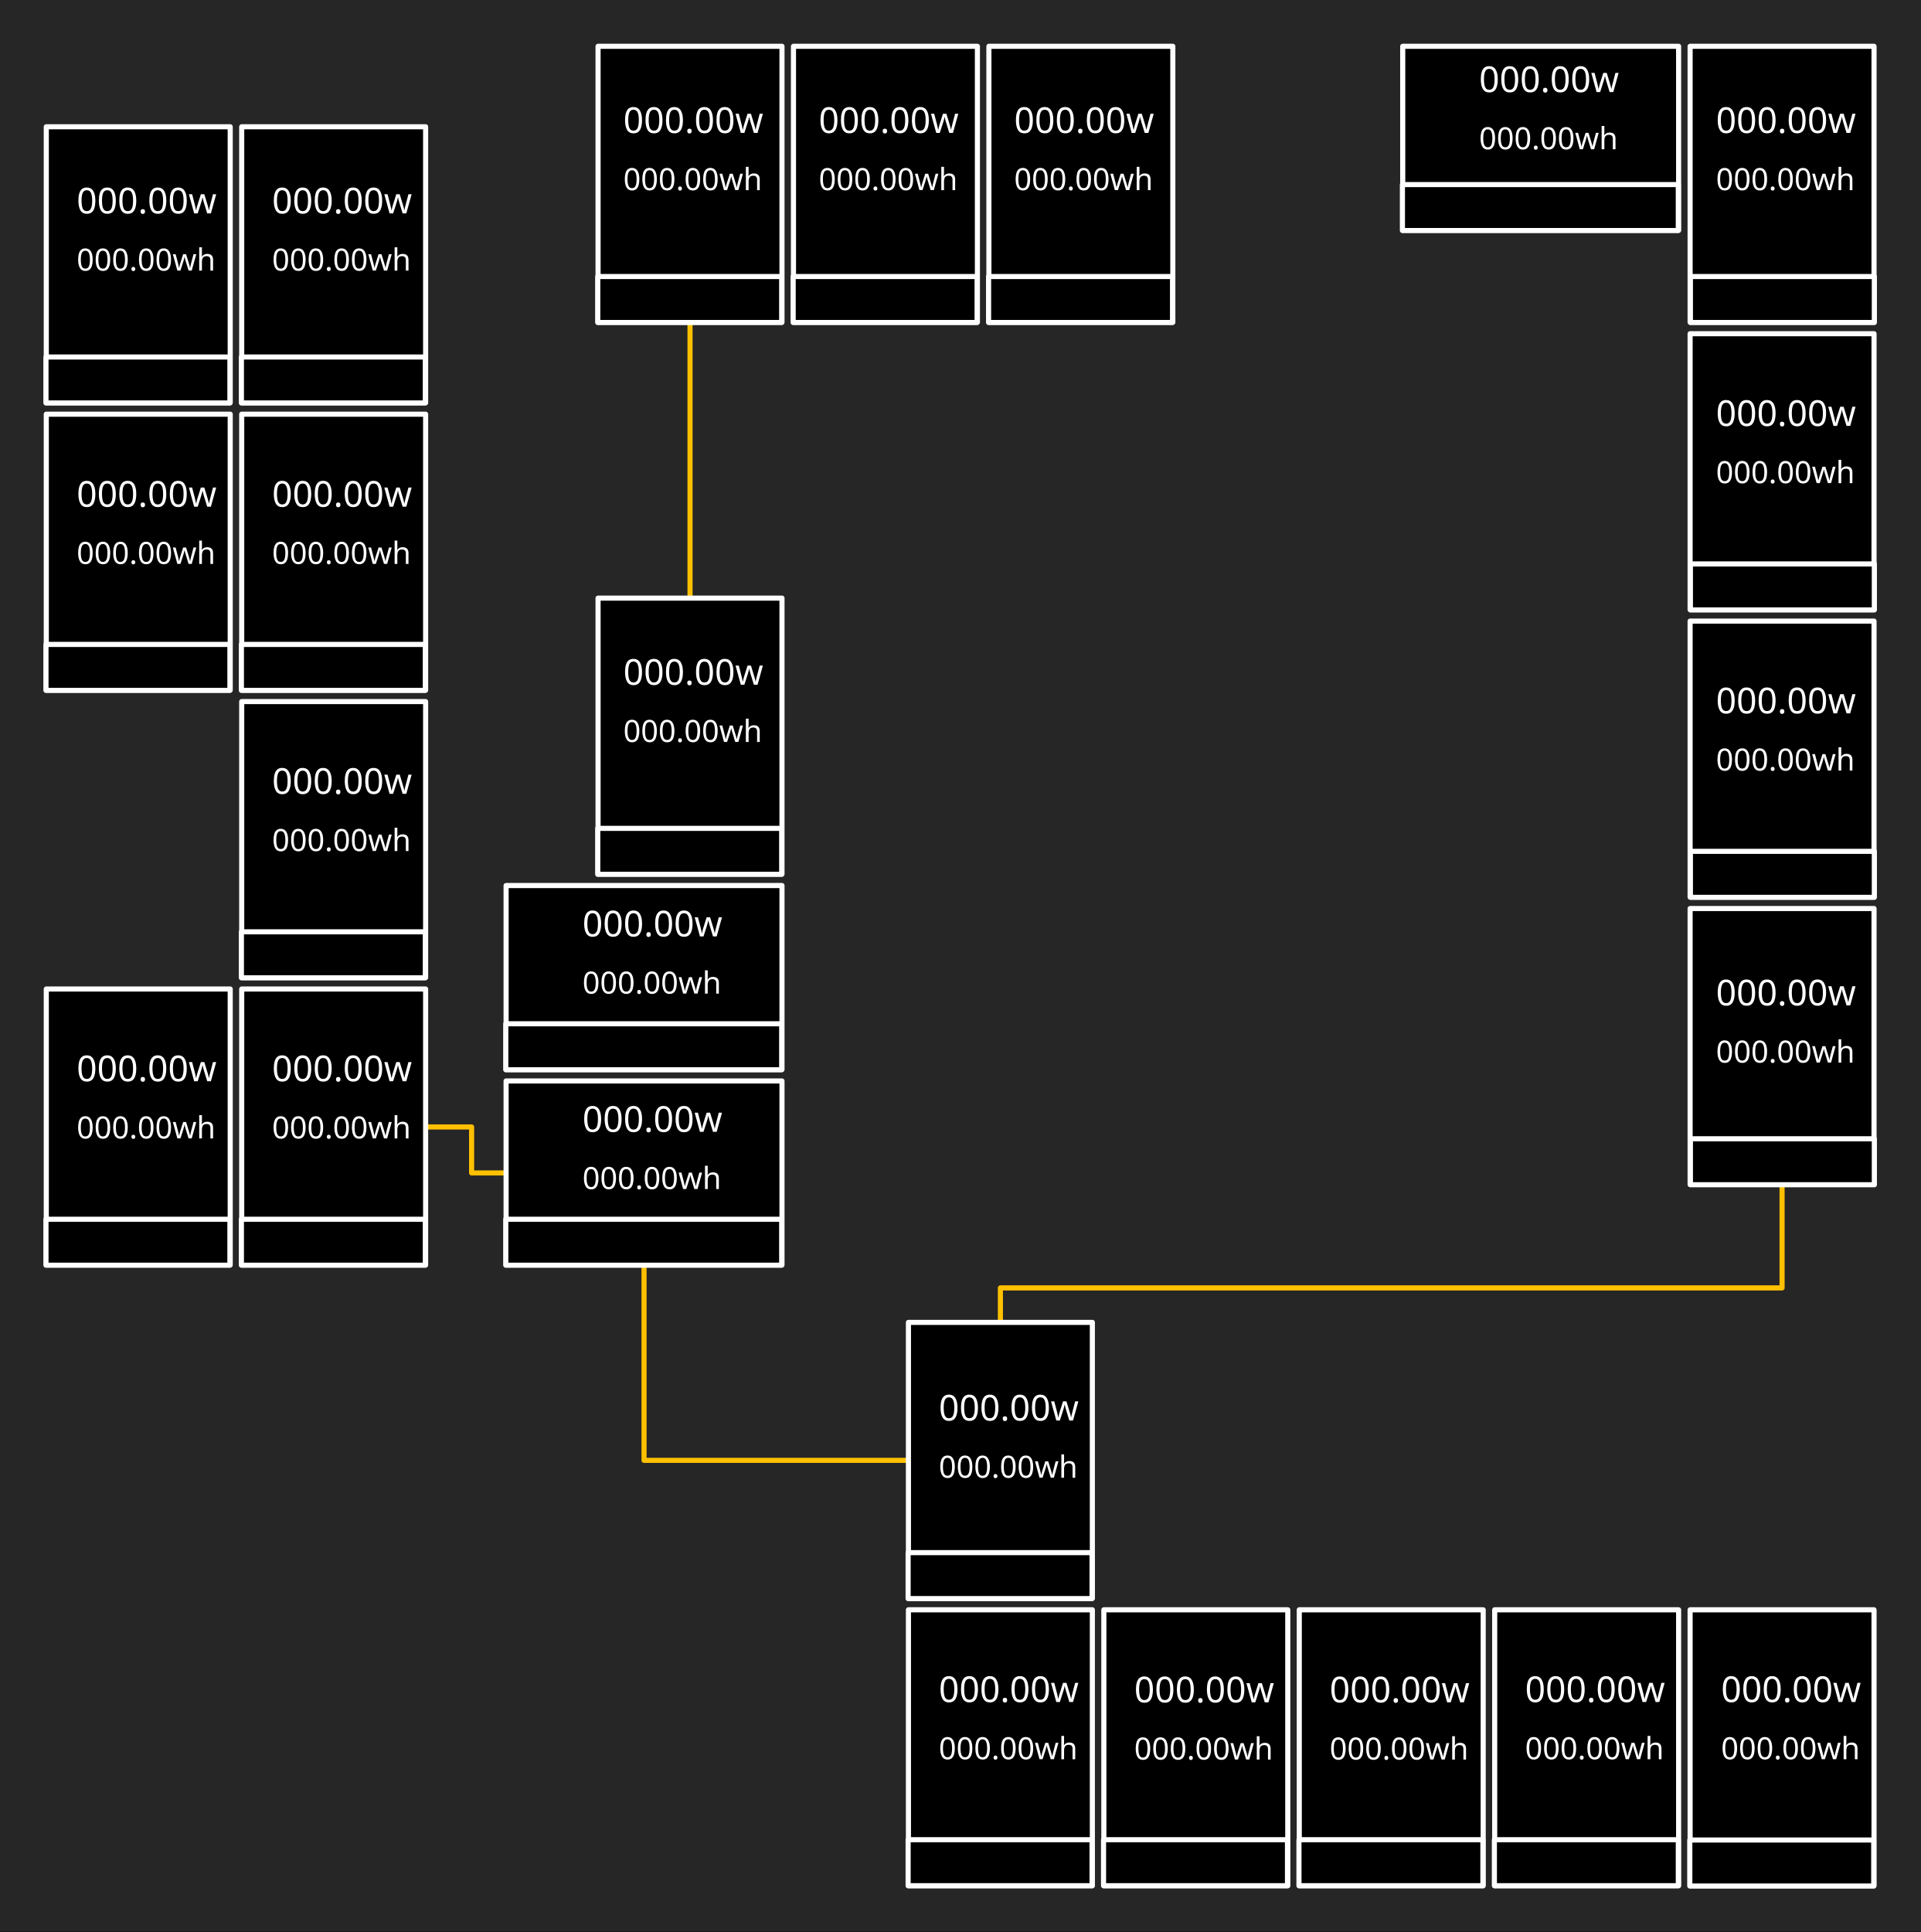
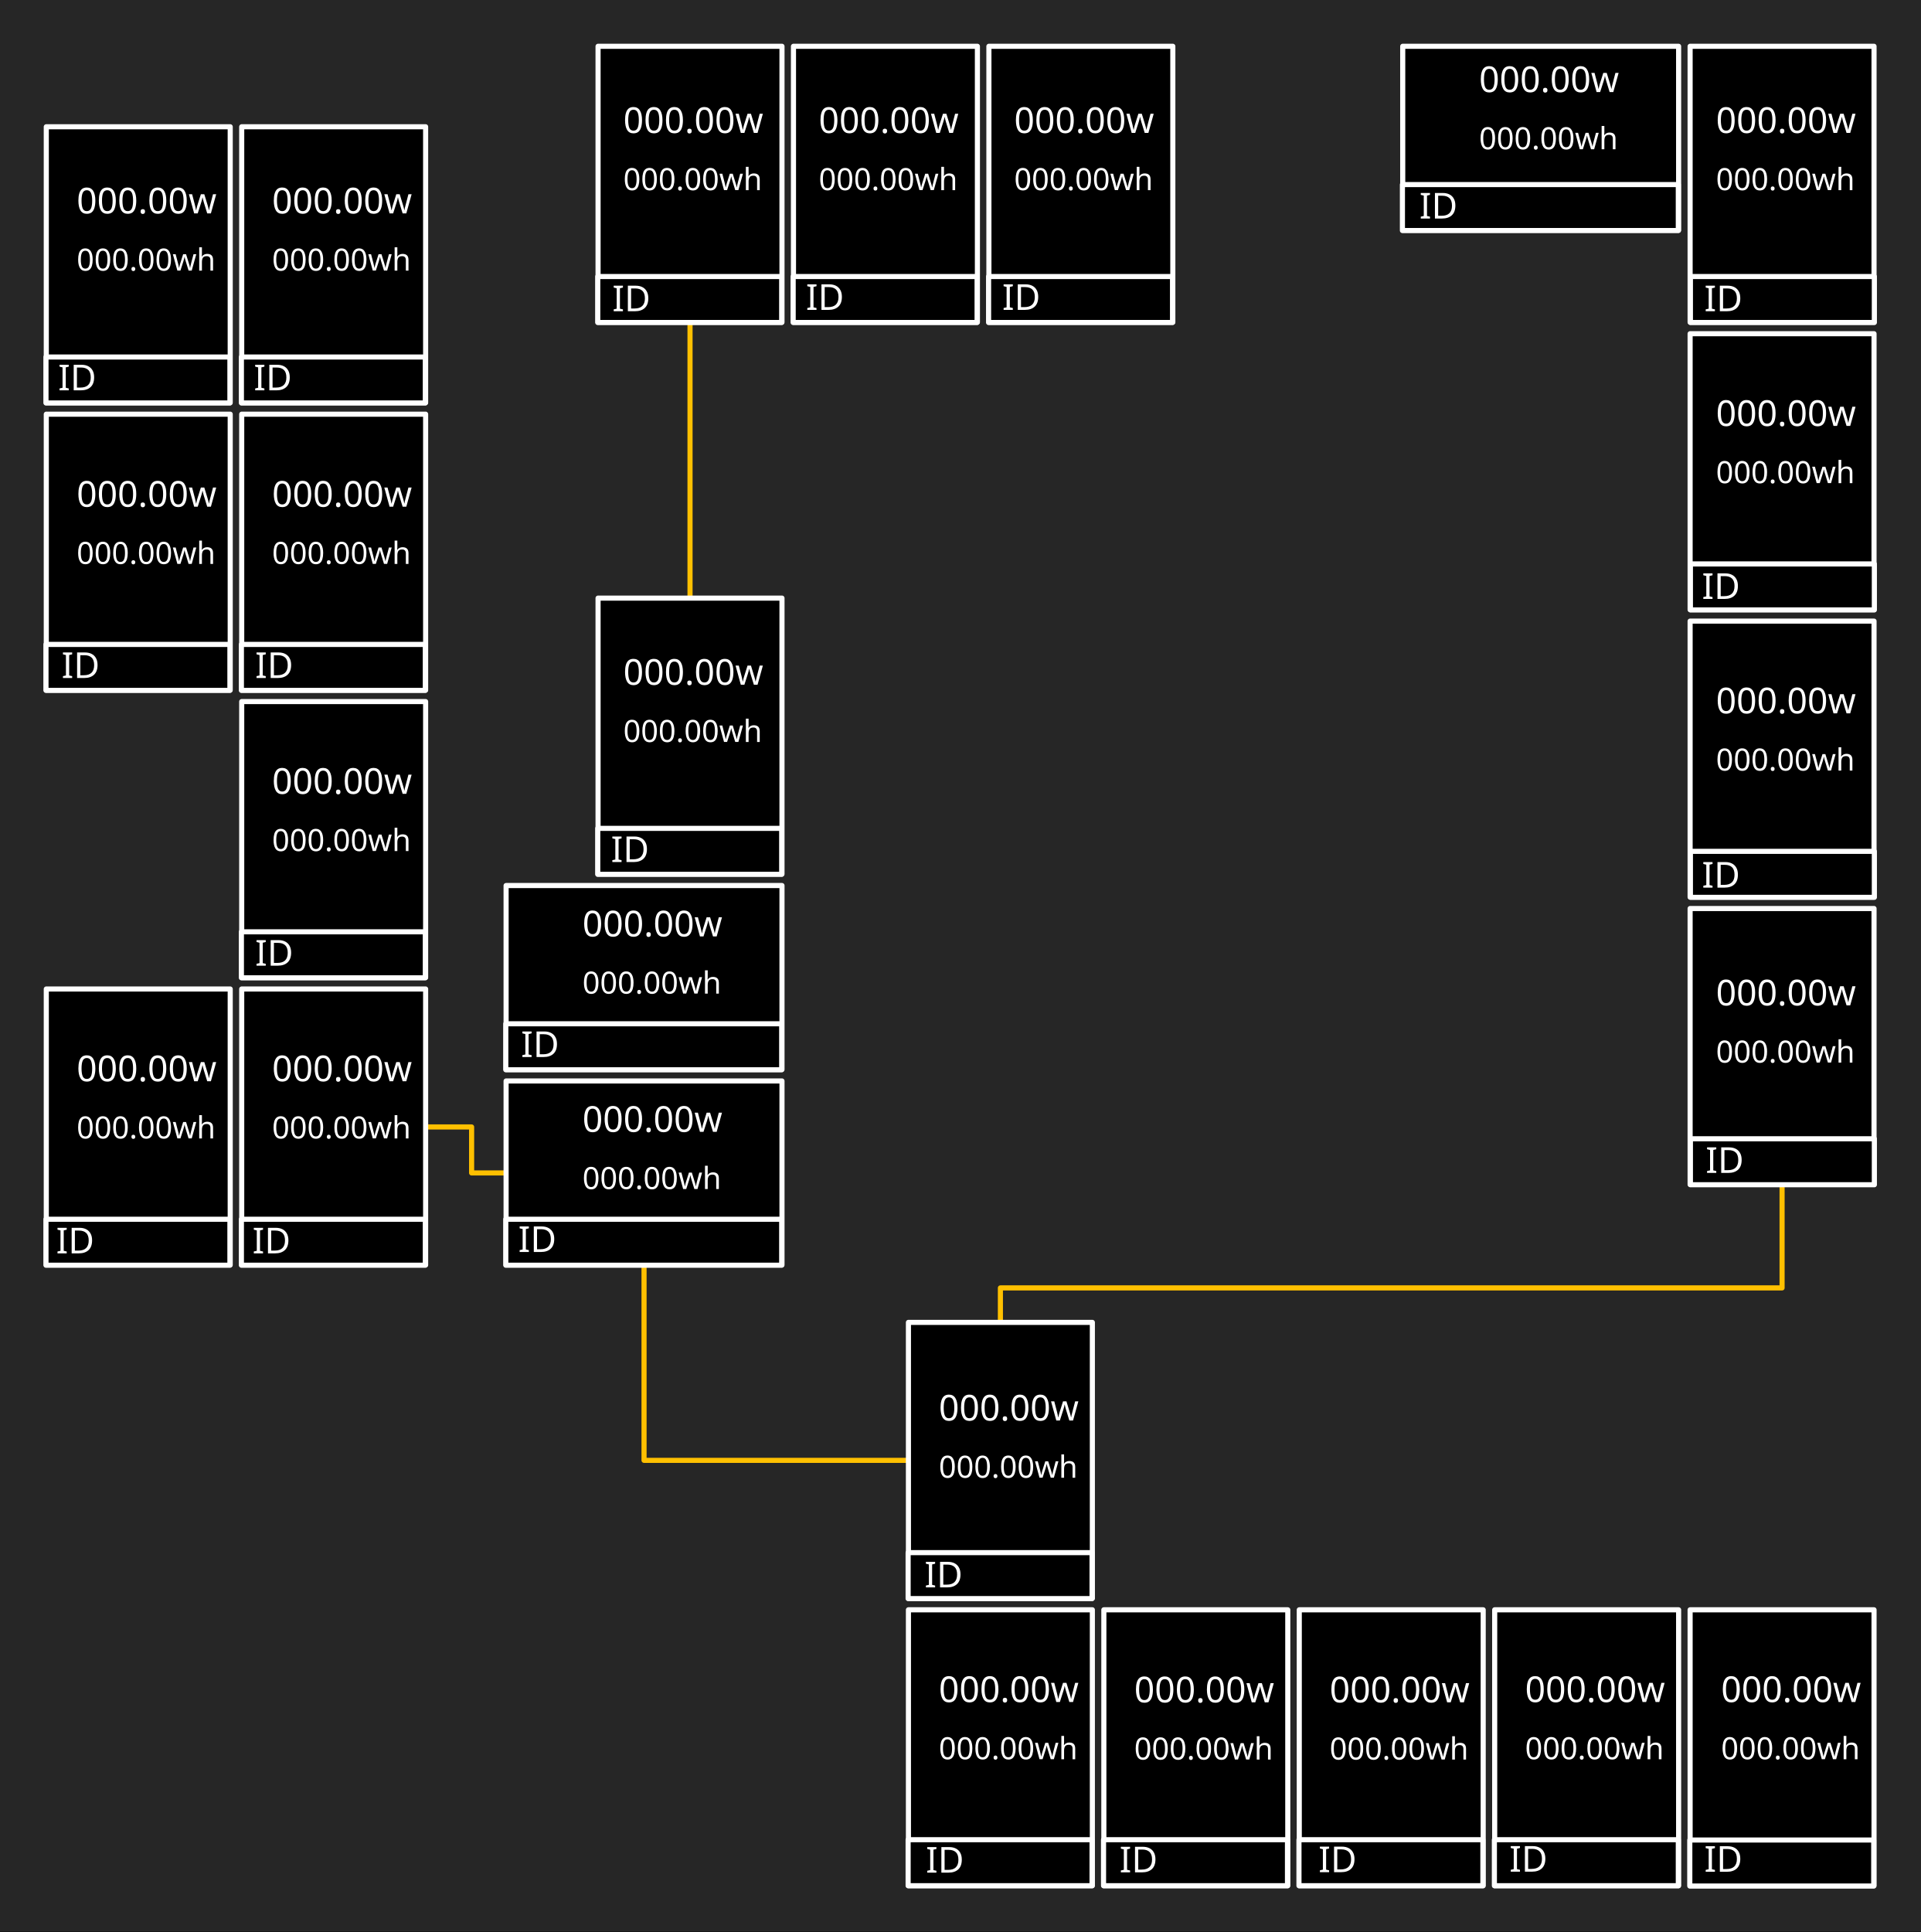
<svg xmlns="http://www.w3.org/2000/svg" version="1.1" width="751.74" height="756.24" id="svg452" viewBox="0 0 751.74 756.24">
  <defs id="defs456" />
-   <g id="Layer1000">
+   <g id="background">
    <path d="m -5.032,756.24 h 760.5 V -4.26 h -760.5 z" style="fill:#262626;fill-rule:evenodd;stroke-width:0.24;stroke-linecap:round;stroke-linejoin:round" id="path2" />
    <path d="m -5.032,756.24 h 760.5 V -4.26 h -760.5 z" style="fill:none;stroke:#000000;stroke-width:0.24;stroke-linecap:round;stroke-linejoin:round;stroke-dasharray:none" id="path4" />
  </g>
-   <path d="m 355.62,571.62 h -103.5 v -76.5" style="fill:none;fill-opacity:0.5;stroke:#ffc000;stroke-width:2;stroke-linecap:round;stroke-linejoin:round;stroke-dasharray:none" id="path7" />
-   <path d="m 391.62,517.62 v -13.5 h 306 v -40.5" style="fill:none;fill-opacity:0.5;stroke:#ffc000;stroke-width:2;stroke-linecap:round;stroke-linejoin:round;stroke-dasharray:none" id="path9" />
-   <path d="m 270.12,234.12 v -108" style="fill:none;fill-opacity:0.5;stroke:#ffc000;stroke-width:2;stroke-linecap:round;stroke-linejoin:round;stroke-dasharray:none" id="path11" />
-   <path d="m 198.12,459.12 h -13.5 v -18 h -18" style="fill:none;fill-opacity:0.5;stroke:#ffc000;stroke-width:2;stroke-linecap:round;stroke-linejoin:round;stroke-dasharray:none" id="Pipe1" />
+   <path d="m 355.62,571.62 h -103.5 v -76.5" style="fill:none;fill-opacity:0.5;stroke:#ffc000;stroke-width:2;stroke-linecap:round;stroke-linejoin:round;stroke-dasharray:none" id="Pipe2" />
+   <path d="m 391.62,517.62 v -13.5 h 306 v -40.5" style="fill:none;fill-opacity:0.5;stroke:#ffc000;stroke-width:2;stroke-linecap:round;stroke-linejoin:round;stroke-dasharray:none" id="Pipe1" />
+   <path d="m 270.12,234.12 v -108" style="fill:none;fill-opacity:0.5;stroke:#ffc000;stroke-width:2;stroke-linecap:round;stroke-linejoin:round;stroke-dasharray:none" id="pipe4" />
+   <path d="m 198.12,459.12 h -13.5 v -18 h -18" style="fill:none;fill-opacity:0.5;stroke:#ffc000;stroke-width:2;stroke-linecap:round;stroke-linejoin:round;stroke-dasharray:none" id="Pipe3" />
  <g id="Panel1">
    <path d="m 355.62,630.12 v 108 h 72 v -108 z" style="fill-rule:evenodd;stroke-width:2;stroke-linecap:round;stroke-linejoin:round" id="path15" />
    <path d="m 355.62,630.12 v 108 h 72 v -108 z" style="fill:none;stroke:#ffffff;stroke-width:2;stroke-linecap:round;stroke-linejoin:round;stroke-dasharray:none" id="path17" />
  </g>
  <g id="Panel2">
    <path d="m 432.12,630.12 v 108 h 72 v -108 z" style="fill-rule:evenodd;stroke-width:2;stroke-linecap:round;stroke-linejoin:round" id="path20" />
    <path d="m 432.12,630.12 v 108 h 72 v -108 z" style="fill:none;stroke:#ffffff;stroke-width:2;stroke-linecap:round;stroke-linejoin:round;stroke-dasharray:none" id="path22" />
  </g>
  <g id="Panel3">
    <g id="Layer1004">
      <path d="m 508.62,630.12 v 108 h 72 v -108 z" style="fill-rule:evenodd;stroke-width:2;stroke-linecap:round;stroke-linejoin:round" id="path25" />
      <path d="m 508.62,630.12 v 108 h 72 v -108 z" style="fill:none;stroke:#ffffff;stroke-width:2;stroke-linecap:round;stroke-linejoin:round;stroke-dasharray:none" id="path27" />
    </g>
    <text x="494.62" y="684.12" transform="rotate(90,544.62,684.12)" id="text32">
      <tspan font-family="Calibri" font-size="10px" fill="#000000" fill-opacity="1" stroke-opacity="1" id="tspan30">anel</tspan>
    </text>
  </g>
  <g id="Panel4">
    <path d="m 585.12,630.12 v 108 h 72 v -108 z" style="fill-rule:evenodd;stroke-width:2;stroke-linecap:round;stroke-linejoin:round" id="path35" />
    <path d="m 585.12,630.12 v 108 h 72 v -108 z" style="fill:none;stroke:#ffffff;stroke-width:2;stroke-linecap:round;stroke-linejoin:round;stroke-dasharray:none" id="path37" />
  </g>
  <g id="Panel5">
    <path d="m 661.62,630.12 v 108 h 72 v -108 z" style="fill-rule:evenodd;stroke-width:2;stroke-linecap:round;stroke-linejoin:round" id="path40" />
    <path d="m 661.62,630.12 v 108 h 72 v -108 z" style="fill:none;stroke:#ffffff;stroke-width:2;stroke-linecap:round;stroke-linejoin:round;stroke-dasharray:none" id="path42" />
  </g>
  <g id="Panel6">
    <path d="m 355.62,517.62 v 108 h 72 v -108 z" style="fill-rule:evenodd;stroke-width:2;stroke-linecap:round;stroke-linejoin:round" id="path45" />
    <path d="m 355.62,517.62 v 108 h 72 v -108 z" style="fill:none;stroke:#ffffff;stroke-width:2;stroke-linecap:round;stroke-linejoin:round;stroke-dasharray:none" id="path47" />
  </g>
  <g id="Panel12">
    <path d="m 306.12,423.12 h -108 v 72 h 108 z" style="fill-rule:evenodd;stroke-width:2;stroke-linecap:round;stroke-linejoin:round" id="path50" />
    <path d="m 306.12,423.12 h -108 v 72 h 108 z" style="fill:none;stroke:#ffffff;stroke-width:2;stroke-linecap:round;stroke-linejoin:round;stroke-dasharray:none" id="path52" />
  </g>
  <g id="Panel13">
    <path d="m 306.12,346.62 h -108 v 72 h 108 z" style="fill-rule:evenodd;stroke-width:2;stroke-linecap:round;stroke-linejoin:round" id="path55" />
    <path d="m 306.12,346.62 h -108 v 72 h 108 z" style="fill:none;stroke:#ffffff;stroke-width:2;stroke-linecap:round;stroke-linejoin:round;stroke-dasharray:none" id="path57" />
  </g>
  <g id="Panel14">
    <path d="m 234.12,234.12 v 108 h 72 v -108 z" style="fill-rule:evenodd;stroke-width:2;stroke-linecap:round;stroke-linejoin:round" id="path60" />
    <path d="m 234.12,234.12 v 108 h 72 v -108 z" style="fill:none;stroke:#ffffff;stroke-width:2;stroke-linecap:round;stroke-linejoin:round;stroke-dasharray:none" id="path62" />
  </g>
  <g id="Panel7">
    <path d="m 661.62,355.62 v 108 h 72 v -108 z" style="fill-rule:evenodd;stroke-width:2;stroke-linecap:round;stroke-linejoin:round" id="path65" />
    <path d="m 661.62,355.62 v 108 h 72 v -108 z" style="fill:none;stroke:#ffffff;stroke-width:2;stroke-linecap:round;stroke-linejoin:round;stroke-dasharray:none" id="path67" />
  </g>
  <g id="Panel8">
    <path d="m 661.62,243.12 v 108 h 72 v -108 z" style="fill-rule:evenodd;stroke-width:2;stroke-linecap:round;stroke-linejoin:round" id="path70" />
    <path d="m 661.62,243.12 v 108 h 72 v -108 z" style="fill:none;stroke:#ffffff;stroke-width:2;stroke-linecap:round;stroke-linejoin:round;stroke-dasharray:none" id="path72" />
  </g>
  <g id="Panel9">
    <path d="m 661.62,130.62 v 108 h 72 v -108 z" style="fill-rule:evenodd;stroke-width:2;stroke-linecap:round;stroke-linejoin:round" id="path75" />
    <path d="m 661.62,130.62 v 108 h 72 v -108 z" style="fill:none;stroke:#ffffff;stroke-width:2;stroke-linecap:round;stroke-linejoin:round;stroke-dasharray:none" id="path77" />
  </g>
  <g id="Panel10">
    <path d="m 661.62,18.12 v 108 h 72 v -108 z" style="fill-rule:evenodd;stroke-width:2;stroke-linecap:round;stroke-linejoin:round" id="path80" />
    <path d="m 661.62,18.12 v 108 h 72 v -108 z" style="fill:none;stroke:#ffffff;stroke-width:2;stroke-linecap:round;stroke-linejoin:round;stroke-dasharray:none" id="path82" />
  </g>
  <g id="Panel11">
    <path d="m 657.12,18.12 h -108 v 72 h 108 z" style="fill-rule:evenodd;stroke-width:2;stroke-linecap:round;stroke-linejoin:round" id="path85" />
    <path d="m 657.12,18.12 h -108 v 72 h 108 z" style="fill:none;stroke:#ffffff;stroke-width:2;stroke-linecap:round;stroke-linejoin:round;stroke-dasharray:none" id="path87" />
  </g>
  <g id="Panel15">
    <path d="m 234.12,18.12 v 108 h 72 v -108 z" style="fill-rule:evenodd;stroke-width:2;stroke-linecap:round;stroke-linejoin:round" id="path90" />
    <path d="m 234.12,18.12 v 108 h 72 v -108 z" style="fill:none;stroke:#ffffff;stroke-width:2;stroke-linecap:round;stroke-linejoin:round;stroke-dasharray:none" id="path92" />
  </g>
  <g id="Panel16">
    <path d="m 310.62,18.12 v 108 h 72 v -108 z" style="fill-rule:evenodd;stroke-width:2;stroke-linecap:round;stroke-linejoin:round" id="path95" />
    <path d="m 310.62,18.12 v 108 h 72 v -108 z" style="fill:none;stroke:#ffffff;stroke-width:2;stroke-linecap:round;stroke-linejoin:round;stroke-dasharray:none" id="path97" />
  </g>
  <g id="Panel17">
    <path d="m 387.12,18.12 v 108 h 72 v -108 z" style="fill-rule:evenodd;stroke-width:2;stroke-linecap:round;stroke-linejoin:round" id="path100" />
    <path d="m 387.12,18.12 v 108 h 72 v -108 z" style="fill:none;stroke:#ffffff;stroke-width:2;stroke-linecap:round;stroke-linejoin:round;stroke-dasharray:none" id="path102" />
  </g>
  <g id="Panel18">
    <path d="m 94.62,387.12 v 108 h 72 v -108 z" style="fill-rule:evenodd;stroke-width:2;stroke-linecap:round;stroke-linejoin:round" id="path105" />
    <path d="m 94.62,387.12 v 108 h 72 v -108 z" style="fill:none;stroke:#ffffff;stroke-width:2;stroke-linecap:round;stroke-linejoin:round;stroke-dasharray:none" id="path107" />
  </g>
  <g id="Panel19">
    <path d="m 18.12,387.12 v 108 h 72 v -108 z" style="fill-rule:evenodd;stroke-width:2;stroke-linecap:round;stroke-linejoin:round" id="path110" />
    <path d="m 18.12,387.12 v 108 h 72 v -108 z" style="fill:none;stroke:#ffffff;stroke-width:2;stroke-linecap:round;stroke-linejoin:round;stroke-dasharray:none" id="path112" />
  </g>
  <g id="Panel20">
    <path d="m 94.62,274.62 v 108 h 72 v -108 z" style="fill-rule:evenodd;stroke-width:2;stroke-linecap:round;stroke-linejoin:round" id="path115" />
    <path d="m 94.62,274.62 v 108 h 72 v -108 z" style="fill:none;stroke:#ffffff;stroke-width:2;stroke-linecap:round;stroke-linejoin:round;stroke-dasharray:none" id="path117" />
  </g>
  <g id="Panel22">
    <path d="m 18.12,162.12 v 108 h 72 v -108 z" style="fill-rule:evenodd;stroke-width:2;stroke-linecap:round;stroke-linejoin:round" id="path120" />
    <path d="m 18.12,162.12 v 108 h 72 v -108 z" style="fill:none;stroke:#ffffff;stroke-width:2;stroke-linecap:round;stroke-linejoin:round;stroke-dasharray:none" id="path122" />
  </g>
  <g id="Panel21">
    <path d="m 94.62,162.12 v 108 h 72 v -108 z" style="fill-rule:evenodd;stroke-width:2;stroke-linecap:round;stroke-linejoin:round" id="path125" />
    <path d="m 94.62,162.12 v 108 h 72 v -108 z" style="fill:none;stroke:#ffffff;stroke-width:2;stroke-linecap:round;stroke-linejoin:round;stroke-dasharray:none" id="path127" />
  </g>
  <g id="Panel23">
    <path d="m 94.62,49.62 v 108 h 72 v -108 z" style="fill-rule:evenodd;stroke-width:2;stroke-linecap:round;stroke-linejoin:round" id="path130" />
    <path d="m 94.62,49.62 v 108 h 72 v -108 z" style="fill:none;stroke:#ffffff;stroke-width:2;stroke-linecap:round;stroke-linejoin:round;stroke-dasharray:none" id="path132" />
  </g>
  <g id="Panel24" style="display:inline">
    <path d="m 18.12,49.62 v 108 h 72 v -108 z" style="fill-rule:evenodd;stroke-width:2;stroke-linecap:round;stroke-linejoin:round" id="path135" />
    <path d="m 18.12,49.62 v 108 h 72 v -108 z" style="fill:none;stroke:#ffffff;stroke-width:2;stroke-linecap:round;stroke-linejoin:round;stroke-dasharray:none" id="path137" />
  </g>
  <g id="Layer1026">
    <path d="m 18,495.24 h 72 v -18 H 18 Z" style="fill:#000000;fill-rule:evenodd;stroke-width:2;stroke-linecap:round;stroke-linejoin:round" id="path140" />
    <path d="m 18,495.24 h 72 v -18 H 18 Z" style="fill:none;stroke:#ffffff;stroke-width:2;stroke-linecap:round;stroke-linejoin:round;stroke-dasharray:none" id="path142" />
  </g>
  <g id="Layer1027">
    <path d="m 94.5,495.24 h 72 v -18 h -72 z" style="fill:#000000;fill-rule:evenodd;stroke-width:2;stroke-linecap:round;stroke-linejoin:round" id="path145" />
    <path d="m 94.5,495.24 h 72 v -18 h -72 z" style="fill:none;stroke:#ffffff;stroke-width:2;stroke-linecap:round;stroke-linejoin:round;stroke-dasharray:none" id="path147" />
  </g>
  <g id="Layer1028">
    <path d="m 198,495.24 h 108 v -18 H 198 Z" style="fill:#000000;fill-rule:evenodd;stroke-width:2;stroke-linecap:round;stroke-linejoin:round" id="path150" />
    <path d="m 198,495.24 h 108 v -18 H 198 Z" style="fill:none;stroke:#ffffff;stroke-width:2;stroke-linecap:round;stroke-linejoin:round;stroke-dasharray:none" id="path152" />
  </g>
  <g id="Layer1029">
    <path d="m 94.5,382.74 h 72 v -18 h -72 z" style="fill:#000000;fill-rule:evenodd;stroke-width:2;stroke-linecap:round;stroke-linejoin:round" id="path155" />
    <path d="m 94.5,382.74 h 72 v -18 h -72 z" style="fill:none;stroke:#ffffff;stroke-width:2;stroke-linecap:round;stroke-linejoin:round;stroke-dasharray:none" id="path157" />
  </g>
  <g id="Layer1030">
    <path d="m 94.5,270.24 h 72 v -18 h -72 z" style="fill:#000000;fill-rule:evenodd;stroke-width:2;stroke-linecap:round;stroke-linejoin:round" id="path160" />
    <path d="m 94.5,270.24 h 72 v -18 h -72 z" style="fill:none;stroke:#ffffff;stroke-width:2;stroke-linecap:round;stroke-linejoin:round;stroke-dasharray:none" id="path162" />
  </g>
  <g id="Layer1031">
    <path d="m 18,270.24 h 72 v -18 H 18 Z" style="fill:#000000;fill-rule:evenodd;stroke-width:2;stroke-linecap:round;stroke-linejoin:round" id="path165" />
    <path d="m 18,270.24 h 72 v -18 H 18 Z" style="fill:none;stroke:#ffffff;stroke-width:2;stroke-linecap:round;stroke-linejoin:round;stroke-dasharray:none" id="path167" />
  </g>
  <g id="Layer1032">
    <path d="m 18,157.74 h 72 v -18 H 18 Z" style="fill:#000000;fill-rule:evenodd;stroke-width:2;stroke-linecap:round;stroke-linejoin:round" id="path170" />
    <path d="m 18,157.74 h 72 v -18 H 18 Z" style="fill:none;stroke:#ffffff;stroke-width:2;stroke-linecap:round;stroke-linejoin:round;stroke-dasharray:none" id="path172" />
  </g>
  <g id="Layer1033">
    <path d="m 94.5,157.74 h 72 v -18 h -72 z" style="fill:#000000;fill-rule:evenodd;stroke-width:2;stroke-linecap:round;stroke-linejoin:round" id="path175" />
    <path d="m 94.5,157.74 h 72 v -18 h -72 z" style="fill:none;stroke:#ffffff;stroke-width:2;stroke-linecap:round;stroke-linejoin:round;stroke-dasharray:none" id="path177" />
  </g>
  <g id="Layer1034">
    <path d="m 234,342.24 h 72 v -18 h -72 z" style="fill:#000000;fill-rule:evenodd;stroke-width:2;stroke-linecap:round;stroke-linejoin:round" id="path180" />
    <path d="m 234,342.24 h 72 v -18 h -72 z" style="fill:none;stroke:#ffffff;stroke-width:2;stroke-linecap:round;stroke-linejoin:round;stroke-dasharray:none" id="path182" />
  </g>
  <g id="Layer1035">
    <path d="m 198,418.74 h 108 v -18 H 198 Z" style="fill:#000000;fill-rule:evenodd;stroke-width:2;stroke-linecap:round;stroke-linejoin:round" id="path185" />
    <path d="m 198,418.74 h 108 v -18 H 198 Z" style="fill:none;stroke:#ffffff;stroke-width:2;stroke-linecap:round;stroke-linejoin:round;stroke-dasharray:none" id="path187" />
  </g>
  <g id="Layer1036">
    <path d="m 549,90.24 h 108 v -18 H 549 Z" style="fill:#000000;fill-rule:evenodd;stroke-width:2;stroke-linecap:round;stroke-linejoin:round" id="path190" />
    <path d="m 549,90.24 h 108 v -18 H 549 Z" style="fill:none;stroke:#ffffff;stroke-width:2;stroke-linecap:round;stroke-linejoin:round;stroke-dasharray:none" id="path192" />
  </g>
  <g id="Layer1037">
    <path d="m 234,126.24 h 72 v -18 h -72 z" style="fill:#000000;fill-rule:evenodd;stroke-width:2;stroke-linecap:round;stroke-linejoin:round" id="path195" />
    <path d="m 234,126.24 h 72 v -18 h -72 z" style="fill:none;stroke:#ffffff;stroke-width:2;stroke-linecap:round;stroke-linejoin:round;stroke-dasharray:none" id="path197" />
  </g>
  <g id="Layer1038">
    <path d="m 310.5,126.24 h 72 v -18 h -72 z" style="fill:#000000;fill-rule:evenodd;stroke-width:2;stroke-linecap:round;stroke-linejoin:round" id="path200" />
    <path d="m 310.5,126.24 h 72 v -18 h -72 z" style="fill:none;stroke:#ffffff;stroke-width:2;stroke-linecap:round;stroke-linejoin:round;stroke-dasharray:none" id="path202" />
  </g>
  <g id="Layer1039">
    <path d="m 387,126.24 h 72 v -18 h -72 z" style="fill:#000000;fill-rule:evenodd;stroke-width:2;stroke-linecap:round;stroke-linejoin:round" id="path205" />
    <path d="m 387,126.24 h 72 v -18 h -72 z" style="fill:none;stroke:#ffffff;stroke-width:2;stroke-linecap:round;stroke-linejoin:round;stroke-dasharray:none" id="path207" />
  </g>
  <g id="Layer1040">
    <path d="m 661.74,126.24 h 72 v -18 h -72 z" style="fill:#000000;fill-rule:evenodd;stroke-width:2;stroke-linecap:round;stroke-linejoin:round" id="path210" />
    <path d="m 661.74,126.24 h 72 v -18 h -72 z" style="fill:none;stroke:#ffffff;stroke-width:2;stroke-linecap:round;stroke-linejoin:round;stroke-dasharray:none" id="path212" />
  </g>
  <g id="Layer1041">
    <path d="m 661.74,238.74 h 72 v -18 h -72 z" style="fill:#000000;fill-rule:evenodd;stroke-width:2;stroke-linecap:round;stroke-linejoin:round" id="path215" />
    <path d="m 661.74,238.74 h 72 v -18 h -72 z" style="fill:none;stroke:#ffffff;stroke-width:2;stroke-linecap:round;stroke-linejoin:round;stroke-dasharray:none" id="path217" />
  </g>
  <g id="Layer1042">
    <path d="m 661.74,351.24 h 72 v -18 h -72 z" style="fill:#000000;fill-rule:evenodd;stroke-width:2;stroke-linecap:round;stroke-linejoin:round" id="path220" />
    <path d="m 661.74,351.24 h 72 v -18 h -72 z" style="fill:none;stroke:#ffffff;stroke-width:2;stroke-linecap:round;stroke-linejoin:round;stroke-dasharray:none" id="path222" />
  </g>
  <g id="Layer1043">
    <path d="m 661.74,463.74 h 72 v -18 h -72 z" style="fill:#000000;fill-rule:evenodd;stroke-width:2;stroke-linecap:round;stroke-linejoin:round" id="path225" />
    <path d="m 661.74,463.74 h 72 v -18 h -72 z" style="fill:none;stroke:#ffffff;stroke-width:2;stroke-linecap:round;stroke-linejoin:round;stroke-dasharray:none" id="path227" />
  </g>
  <g id="Layer1044">
    <path d="m 355.5,625.74 h 72 v -18 h -72 z" style="fill:#000000;fill-rule:evenodd;stroke-width:2;stroke-linecap:round;stroke-linejoin:round" id="path230" />
    <path d="m 355.5,625.74 h 72 v -18 h -72 z" style="fill:none;stroke:#ffffff;stroke-width:2;stroke-linecap:round;stroke-linejoin:round;stroke-dasharray:none" id="path232" />
  </g>
  <g id="Layer1045">
    <path d="m 355.5,738.12 h 72 v -18 h -72 z" style="fill:#000000;fill-rule:evenodd;stroke-width:2;stroke-linecap:round;stroke-linejoin:round" id="path235" />
    <path d="m 355.5,738.12 h 72 v -18 h -72 z" style="fill:none;stroke:#ffffff;stroke-width:2;stroke-linecap:round;stroke-linejoin:round;stroke-dasharray:none" id="path237" />
  </g>
  <g id="Layer1046">
    <path d="m 432,738.12 h 72 v -18 h -72 z" style="fill:#000000;fill-rule:evenodd;stroke-width:2;stroke-linecap:round;stroke-linejoin:round" id="path240" />
    <path d="m 432,738.12 h 72 v -18 h -72 z" style="fill:none;stroke:#ffffff;stroke-width:2;stroke-linecap:round;stroke-linejoin:round;stroke-dasharray:none" id="path242" />
  </g>
  <g id="Layer1047">
    <path d="m 508.5,738.12 h 72 v -18 h -72 z" style="fill:#000000;fill-rule:evenodd;stroke-width:2;stroke-linecap:round;stroke-linejoin:round" id="path245" />
    <path d="m 508.5,738.12 h 72 v -18 h -72 z" style="fill:none;stroke:#ffffff;stroke-width:2;stroke-linecap:round;stroke-linejoin:round;stroke-dasharray:none" id="path247" />
  </g>
  <g id="Layer1048">
    <path d="m 585,738.12 h 72 v -18 h -72 z" style="fill:#000000;fill-rule:evenodd;stroke-width:2;stroke-linecap:round;stroke-linejoin:round" id="path250" />
    <path d="m 585,738.12 h 72 v -18 h -72 z" style="fill:none;stroke:#ffffff;stroke-width:2;stroke-linecap:round;stroke-linejoin:round;stroke-dasharray:none" id="path252" />
  </g>
  <g id="Layer1049">
    <path d="m 661.5,738.24 h 72 v -18 h -72 z" style="fill:#000000;fill-rule:evenodd;stroke-width:2;stroke-linecap:round;stroke-linejoin:round" id="path255" />
    <path d="m 661.5,738.24 h 72 v -18 h -72 z" style="fill:none;stroke:#ffffff;stroke-width:2;stroke-linecap:round;stroke-linejoin:round;stroke-dasharray:none" id="path257" />
  </g>
  <text x="367.5" y="666.24" id="wattpanel1">
    <tspan font-family="Calibri" font-size="14px" fill="#ffffff" fill-opacity="1" stroke-opacity="1" id="tspan260">000.00w</tspan>
  </text>
  <text x="367.5" y="688.62" id="whpanel1">
    <tspan font-family="Calibri" font-size="12px" fill="#ffffff" fill-opacity="1" stroke-opacity="1" id="tspan264">000.00wh</tspan>
  </text>
  <text x="444" y="666.36" id="wattpanel2">
    <tspan font-family="Calibri" font-size="14px" fill="#ffffff" fill-opacity="1" stroke-opacity="1" id="tspan268">000.00w</tspan>
  </text>
  <text x="444" y="688.74" id="whpanel2">
    <tspan font-family="Calibri" font-size="12px" fill="#ffffff" fill-opacity="1" stroke-opacity="1" id="tspan272">000.00wh</tspan>
  </text>
  <text x="520.5" y="666.36" id="wattpanel3">
    <tspan font-family="Calibri" font-size="14px" fill="#ffffff" fill-opacity="1" stroke-opacity="1" id="tspan276">000.00w</tspan>
  </text>
  <text x="520.5" y="688.74" id="whpanel3">
    <tspan font-family="Calibri" font-size="12px" fill="#ffffff" fill-opacity="1" stroke-opacity="1" id="tspan280">000.00wh</tspan>
  </text>
  <text x="597" y="666.24" id="wattpanel4">
    <tspan font-family="Calibri" font-size="14px" fill="#ffffff" fill-opacity="1" stroke-opacity="1" id="tspan284">000.00w</tspan>
  </text>
  <text x="597" y="688.62" id="whpanel4">
    <tspan font-family="Calibri" font-size="12px" fill="#ffffff" fill-opacity="1" stroke-opacity="1" id="tspan288">000.00wh</tspan>
  </text>
  <text x="673.74" y="666.24" id="wattpanel5">
    <tspan font-family="Calibri" font-size="14px" fill="#ffffff" fill-opacity="1" stroke-opacity="1" id="tspan292">000.00w</tspan>
  </text>
  <text x="673.74" y="688.62" id="whpanel5">
    <tspan font-family="Calibri" font-size="12px" fill="#ffffff" fill-opacity="1" stroke-opacity="1" id="tspan296">000.00wh</tspan>
  </text>
  <text x="367.5" y="556.05" id="wattpanel6">
    <tspan font-family="Calibri" font-size="14px" fill="#ffffff" fill-opacity="1" stroke-opacity="1" id="tspan300">000.00w</tspan>
  </text>
  <text x="367.5" y="578.43" id="whpanel6">
    <tspan font-family="Calibri" font-size="12px" fill="#ffffff" fill-opacity="1" stroke-opacity="1" id="tspan304">000.00wh</tspan>
  </text>
  <text x="671.74" y="393.55" id="wattpanel7">
    <tspan font-family="Calibri" font-size="14px" fill="#ffffff" fill-opacity="1" stroke-opacity="1" id="tspan308">000.00w</tspan>
  </text>
  <text x="671.74" y="415.93" id="whpanel7">
    <tspan font-family="Calibri" font-size="12px" fill="#ffffff" fill-opacity="1" stroke-opacity="1" id="tspan312">000.00wh</tspan>
  </text>
  <text x="671.74" y="279.24" id="wattpanel8">
    <tspan font-family="Calibri" font-size="14px" fill="#ffffff" fill-opacity="1" stroke-opacity="1" id="tspan316">000.00w</tspan>
  </text>
  <text x="671.74" y="301.62" id="whpanel8">
    <tspan font-family="Calibri" font-size="12px" fill="#ffffff" fill-opacity="1" stroke-opacity="1" id="tspan320">000.00wh</tspan>
  </text>
  <text x="671.74" y="166.74" id="wattpanel9">
    <tspan font-family="Calibri" font-size="14px" fill="#ffffff" fill-opacity="1" stroke-opacity="1" id="tspan324">000.00w</tspan>
  </text>
  <text x="671.74" y="189.12" id="whpanel9">
    <tspan font-family="Calibri" font-size="12px" fill="#ffffff" fill-opacity="1" stroke-opacity="1" id="tspan328">000.00wh</tspan>
  </text>
  <text x="671.74" y="52.05" id="wattpanel10">
    <tspan font-family="Calibri" font-size="14px" fill="#ffffff" fill-opacity="1" stroke-opacity="1" id="tspan332">000.00w</tspan>
  </text>
  <text x="671.74" y="74.43" id="whpanel10">
    <tspan font-family="Calibri" font-size="12px" fill="#ffffff" fill-opacity="1" stroke-opacity="1" id="tspan336">000.00wh</tspan>
  </text>
  <text x="579" y="36.05" id="wattpanel11">
    <tspan font-family="Calibri" font-size="14px" fill="#ffffff" fill-opacity="1" stroke-opacity="1" id="tspan340">000.00w</tspan>
  </text>
  <text x="579" y="58.43" id="whpanel11">
    <tspan font-family="Calibri" font-size="12px" fill="#ffffff" fill-opacity="1" stroke-opacity="1" id="tspan344">000.00wh</tspan>
  </text>
  <text x="397" y="52.05" id="wattpanel17">
    <tspan font-family="Calibri" font-size="14px" fill="#ffffff" fill-opacity="1" stroke-opacity="1" id="tspan348">000.00w</tspan>
  </text>
  <text x="397" y="74.43" id="whpanel17">
    <tspan font-family="Calibri" font-size="12px" fill="#ffffff" fill-opacity="1" stroke-opacity="1" id="tspan352">000.00wh</tspan>
  </text>
  <text x="320.5" y="52.05" id="wattpanel16">
    <tspan font-family="Calibri" font-size="14px" fill="#ffffff" fill-opacity="1" stroke-opacity="1" id="tspan356">000.00w</tspan>
  </text>
  <text x="320.5" y="74.43" id="whpanel16">
    <tspan font-family="Calibri" font-size="12px" fill="#ffffff" fill-opacity="1" stroke-opacity="1" id="tspan360">000.00wh</tspan>
  </text>
  <text x="244" y="52.05" id="wattpanel15">
    <tspan font-family="Calibri" font-size="14px" fill="#ffffff" fill-opacity="1" stroke-opacity="1" id="tspan364">000.00w</tspan>
  </text>
  <text x="244" y="74.43" id="whpanel15">
    <tspan font-family="Calibri" font-size="12px" fill="#ffffff" fill-opacity="1" stroke-opacity="1" id="tspan368">000.00wh</tspan>
  </text>
  <text x="244" y="268.05" id="wattpanel14">
    <tspan font-family="Calibri" font-size="14px" fill="#ffffff" fill-opacity="1" stroke-opacity="1" id="tspan372">000.00w</tspan>
  </text>
  <text x="244" y="290.43" id="whpanel14">
    <tspan font-family="Calibri" font-size="12px" fill="#ffffff" fill-opacity="1" stroke-opacity="1" id="tspan376">000.00wh</tspan>
  </text>
  <text x="228" y="366.55" id="wattpanel13">
    <tspan font-family="Calibri" font-size="14px" fill="#ffffff" fill-opacity="1" stroke-opacity="1" id="tspan380">000.00w</tspan>
  </text>
  <text x="228" y="388.93" id="whpanel13">
    <tspan font-family="Calibri" font-size="12px" fill="#ffffff" fill-opacity="1" stroke-opacity="1" id="tspan384">000.00wh</tspan>
  </text>
  <text x="228" y="443.05" id="wattpanel12">
    <tspan font-family="Calibri" font-size="14px" fill="#ffffff" fill-opacity="1" stroke-opacity="1" id="tspan388">000.00w</tspan>
  </text>
  <text x="228" y="465.43" id="whpanel12">
    <tspan font-family="Calibri" font-size="12px" fill="#ffffff" fill-opacity="1" stroke-opacity="1" id="tspan392">000.00wh</tspan>
  </text>
  <text x="106.5" y="423.24" id="wattpanel18">
    <tspan font-family="Calibri" font-size="14px" fill="#ffffff" fill-opacity="1" stroke-opacity="1" id="tspan396">000.00w</tspan>
  </text>
  <text x="106.5" y="445.62" id="whpanel18">
    <tspan font-family="Calibri" font-size="12px" fill="#ffffff" fill-opacity="1" stroke-opacity="1" id="tspan400">000.00wh</tspan>
  </text>
  <text x="30" y="423.24" id="wattpanel19">
    <tspan font-family="Calibri" font-size="14px" fill="#ffffff" fill-opacity="1" stroke-opacity="1" id="tspan404">000.00w</tspan>
  </text>
  <text x="30" y="445.62" id="whpanel19">
    <tspan font-family="Calibri" font-size="12px" fill="#ffffff" fill-opacity="1" stroke-opacity="1" id="tspan408">000.00wh</tspan>
  </text>
  <text x="106.5" y="310.74" id="wattpanel20">
    <tspan font-family="Calibri" font-size="14px" fill="#ffffff" fill-opacity="1" stroke-opacity="1" id="tspan412">000.00w</tspan>
  </text>
  <text x="106.5" y="333.12" id="whpanel20">
    <tspan font-family="Calibri" font-size="12px" fill="#ffffff" fill-opacity="1" stroke-opacity="1" id="tspan416">000.00wh</tspan>
  </text>
  <text x="30" y="198.36" id="wattpanel22">
    <tspan font-family="Calibri" font-size="14px" fill="#ffffff" fill-opacity="1" stroke-opacity="1" id="tspan420">000.00w</tspan>
  </text>
  <text x="30" y="220.74" id="whpanel22">
    <tspan font-family="Calibri" font-size="12px" fill="#ffffff" fill-opacity="1" stroke-opacity="1" id="tspan424">000.00wh</tspan>
  </text>
  <text x="106.5" y="198.36" id="wattpanel21">
    <tspan font-family="Calibri" font-size="14px" fill="#ffffff" fill-opacity="1" stroke-opacity="1" id="tspan428">000.00w</tspan>
  </text>
  <text x="106.5" y="220.74" id="whpanel21">
    <tspan font-family="Calibri" font-size="12px" fill="#ffffff" fill-opacity="1" stroke-opacity="1" id="tspan432">000.00wh</tspan>
  </text>
  <text x="106.5" y="83.55" id="wattpanel23">
    <tspan font-family="Calibri" font-size="14px" fill="#ffffff" fill-opacity="1" stroke-opacity="1" id="tspan436">000.00w</tspan>
  </text>
  <text x="106.5" y="105.93" id="whpanel23">
    <tspan font-family="Calibri" font-size="12px" fill="#ffffff" fill-opacity="1" stroke-opacity="1" id="tspan440">000.00wh</tspan>
  </text>
  <text x="30" y="83.55" id="wattpanel24">
    <tspan font-family="Calibri" font-size="14px" fill="#ffffff" fill-opacity="1" stroke-opacity="1" id="tspan444">000.00w</tspan>
  </text>
+   <text x="362.407" y="733.005" id="PanelID1">
+     <tspan font-family="Calibri" font-size="14px" fill="#ffffff" fill-opacity="1" stroke-opacity="1" id="tspan444-8">ID</tspan>
+   </text>
+   <text x="438.211" y="732.889" id="PanelID2">
+     <tspan font-family="Calibri" font-size="14px" fill="#ffffff" fill-opacity="1" stroke-opacity="1" id="tspan444-8-3">ID</tspan>
+   </text>
+   <text x="516.128" y="732.825" id="PanelID3">
+     <tspan font-family="Calibri" font-size="14px" fill="#ffffff" fill-opacity="1" stroke-opacity="1" id="tspan444-8-3-5">ID</tspan>
+   </text>
+   <text x="590.842" y="732.625" id="PanelID4">
+     <tspan font-family="Calibri" font-size="14px" fill="#ffffff" fill-opacity="1" stroke-opacity="1" id="tspan444-8-3-5-9-5">ID</tspan>
+   </text>
+   <text x="667.158" y="732.668" id="PanelID5">
+     <tspan font-family="Calibri" font-size="14px" fill="#ffffff" fill-opacity="1" stroke-opacity="1" id="tspan444-8-3-5-9-5-8">ID</tspan>
+   </text>
+   <text x="361.895" y="621.351" id="PanelID6">
+     <tspan font-family="Calibri" font-size="14px" fill="#ffffff" fill-opacity="1" stroke-opacity="1" id="tspan444-8-3-5-9-5-8-2">ID</tspan>
+   </text>
+   <text x="667.691" y="459.114" id="PanelID7">
+     <tspan font-family="Calibri" font-size="14px" fill="#ffffff" fill-opacity="1" stroke-opacity="1" id="tspan444-8-3-5-9-5-8-2-4">ID</tspan>
+   </text>
+   <text x="666.225" y="347.441" id="PanelID8">
+     <tspan font-family="Calibri" font-size="14px" fill="#ffffff" fill-opacity="1" stroke-opacity="1" id="tspan444-8-3-5-9-5-8-2-4-3">ID</tspan>
+   </text>
+   <text x="666.225" y="234.437" id="PanelID9">
+     <tspan font-family="Calibri" font-size="14px" fill="#ffffff" fill-opacity="1" stroke-opacity="1" id="tspan444-8-3-5-9-5-8-2-4-3-2">ID</tspan>
+   </text>
+   <text x="667.158" y="121.831" id="PanelID10">
+     <tspan font-family="Calibri" font-size="14px" fill="#ffffff" fill-opacity="1" stroke-opacity="1" id="tspan444-8-3-5-9-5-8-2-4-3-2-6">ID</tspan>
+   </text>
+   <text x="555.62" y="85.541" id="PanelID11">
+     <tspan font-family="Calibri" font-size="14px" fill="#ffffff" fill-opacity="1" stroke-opacity="1" id="tspan444-8-3-5-9-5-8-2-4-3-2-8">ID</tspan>
+   </text>
+   <text x="202.86" y="490.067" id="PanelID12">
+     <tspan font-family="Calibri" font-size="14px" fill="#ffffff" fill-opacity="1" stroke-opacity="1" id="tspan444-8-3-5-9-5-8-2-4-3-2-8-8">ID</tspan>
+   </text>
+   <text x="203.928" y="413.752" id="PanelID13">
+     <tspan font-family="Calibri" font-size="14px" fill="#ffffff" fill-opacity="1" stroke-opacity="1" id="tspan444-8-3-5-9-5-8-2-4-3-2-8-8-9">ID</tspan>
+   </text>
+   <text x="239.15" y="337.436" id="PanelID14">
+     <tspan font-family="Calibri" font-size="14px" fill="#ffffff" fill-opacity="1" stroke-opacity="1" id="tspan444-8-3-5-9-5-8-2-4-3-2-8-8-9-1">ID</tspan>
+   </text>
+   <text x="239.684" y="121.831" id="PanelID15">
+     <tspan font-family="Calibri" font-size="14px" fill="#ffffff" fill-opacity="1" stroke-opacity="1" id="tspan444-8-3-5-9-5-8-2-4-3-2-8-8-9-1-6">ID</tspan>
+   </text>
+   <text x="315.466" y="121.298" id="PanelID16">
+     <tspan font-family="Calibri" font-size="14px" fill="#ffffff" fill-opacity="1" stroke-opacity="1" id="tspan444-8-3-5-9-5-8-2-4-3-2-8-8-9-1-6-8">ID</tspan>
+   </text>
+   <text x="392.315" y="121.298" id="PanelID17">
+     <tspan font-family="Calibri" font-size="14px" fill="#ffffff" fill-opacity="1" stroke-opacity="1" id="tspan444-8-3-5-9-5-8-2-4-3-2-8-8-9-1-6-8-0">ID</tspan>
+   </text>
+   <text x="98.794" y="490.601" id="PanelID18">
+     <tspan font-family="Calibri" font-size="14px" fill="#ffffff" fill-opacity="1" stroke-opacity="1" id="tspan444-8-3-5-9-5-8-2-4-3-2-8-8-9-1-6-8-0-0">ID</tspan>
+   </text>
+   <text x="21.944" y="490.601" id="PanelID19">
+     <tspan font-family="Calibri" font-size="14px" fill="#ffffff" fill-opacity="1" stroke-opacity="1" id="tspan444-8-3-5-9-5-8-2-4-3-2-8-8-9-1-6-8-0-0-3">ID</tspan>
+   </text>
+   <text x="99.861" y="377.995" id="PanelID20">
+     <tspan font-family="Calibri" font-size="14px" fill="#ffffff" fill-opacity="1" stroke-opacity="1" id="tspan444-8-3-5-9-5-8-2-4-3-2-8-8-9-1-6-8-0-0-3-9">ID</tspan>
+   </text>
+   <text x="99.861" y="265.39" id="PanelID21">
+     <tspan font-family="Calibri" font-size="14px" fill="#ffffff" fill-opacity="1" stroke-opacity="1" id="tspan444-8-3-5-9-5-8-2-4-3-2-8-8-9-1-6-8-0-0-3-9-5">ID</tspan>
+   </text>
+   <text x="24.079" y="265.39" id="PanelID22">
+     <tspan font-family="Calibri" font-size="14px" fill="#ffffff" fill-opacity="1" stroke-opacity="1" id="tspan444-8-3-5-9-5-8-2-4-3-2-8-8-9-1-6-8-0-0-3-9-5-6">ID</tspan>
+   </text>
+   <text x="99.327" y="152.785" id="PanelID23">
+     <tspan font-family="Calibri" font-size="14px" fill="#ffffff" fill-opacity="1" stroke-opacity="1" id="tspan444-8-3-5-9-5-8-2-4-3-2-8-8-9-1-6-8-0-0-3-9-5-6-9">ID</tspan>
+   </text>
+   <text x="22.745" y="152.785" id="PanelID24">
+     <tspan font-family="Calibri" font-size="14px" fill="#ffffff" fill-opacity="1" stroke-opacity="1" id="tspan444-8-3-5-9-5-8-2-4-3-2-8-8-9-1-6-8-0-0-3-9-5-6-9-7">ID</tspan>
+   </text>
  <text x="30" y="105.93" id="whpanel24">
    <tspan font-family="Calibri" font-size="12px" fill="#ffffff" fill-opacity="1" stroke-opacity="1" id="tspan448">000.00wh</tspan>
  </text>
</svg>
